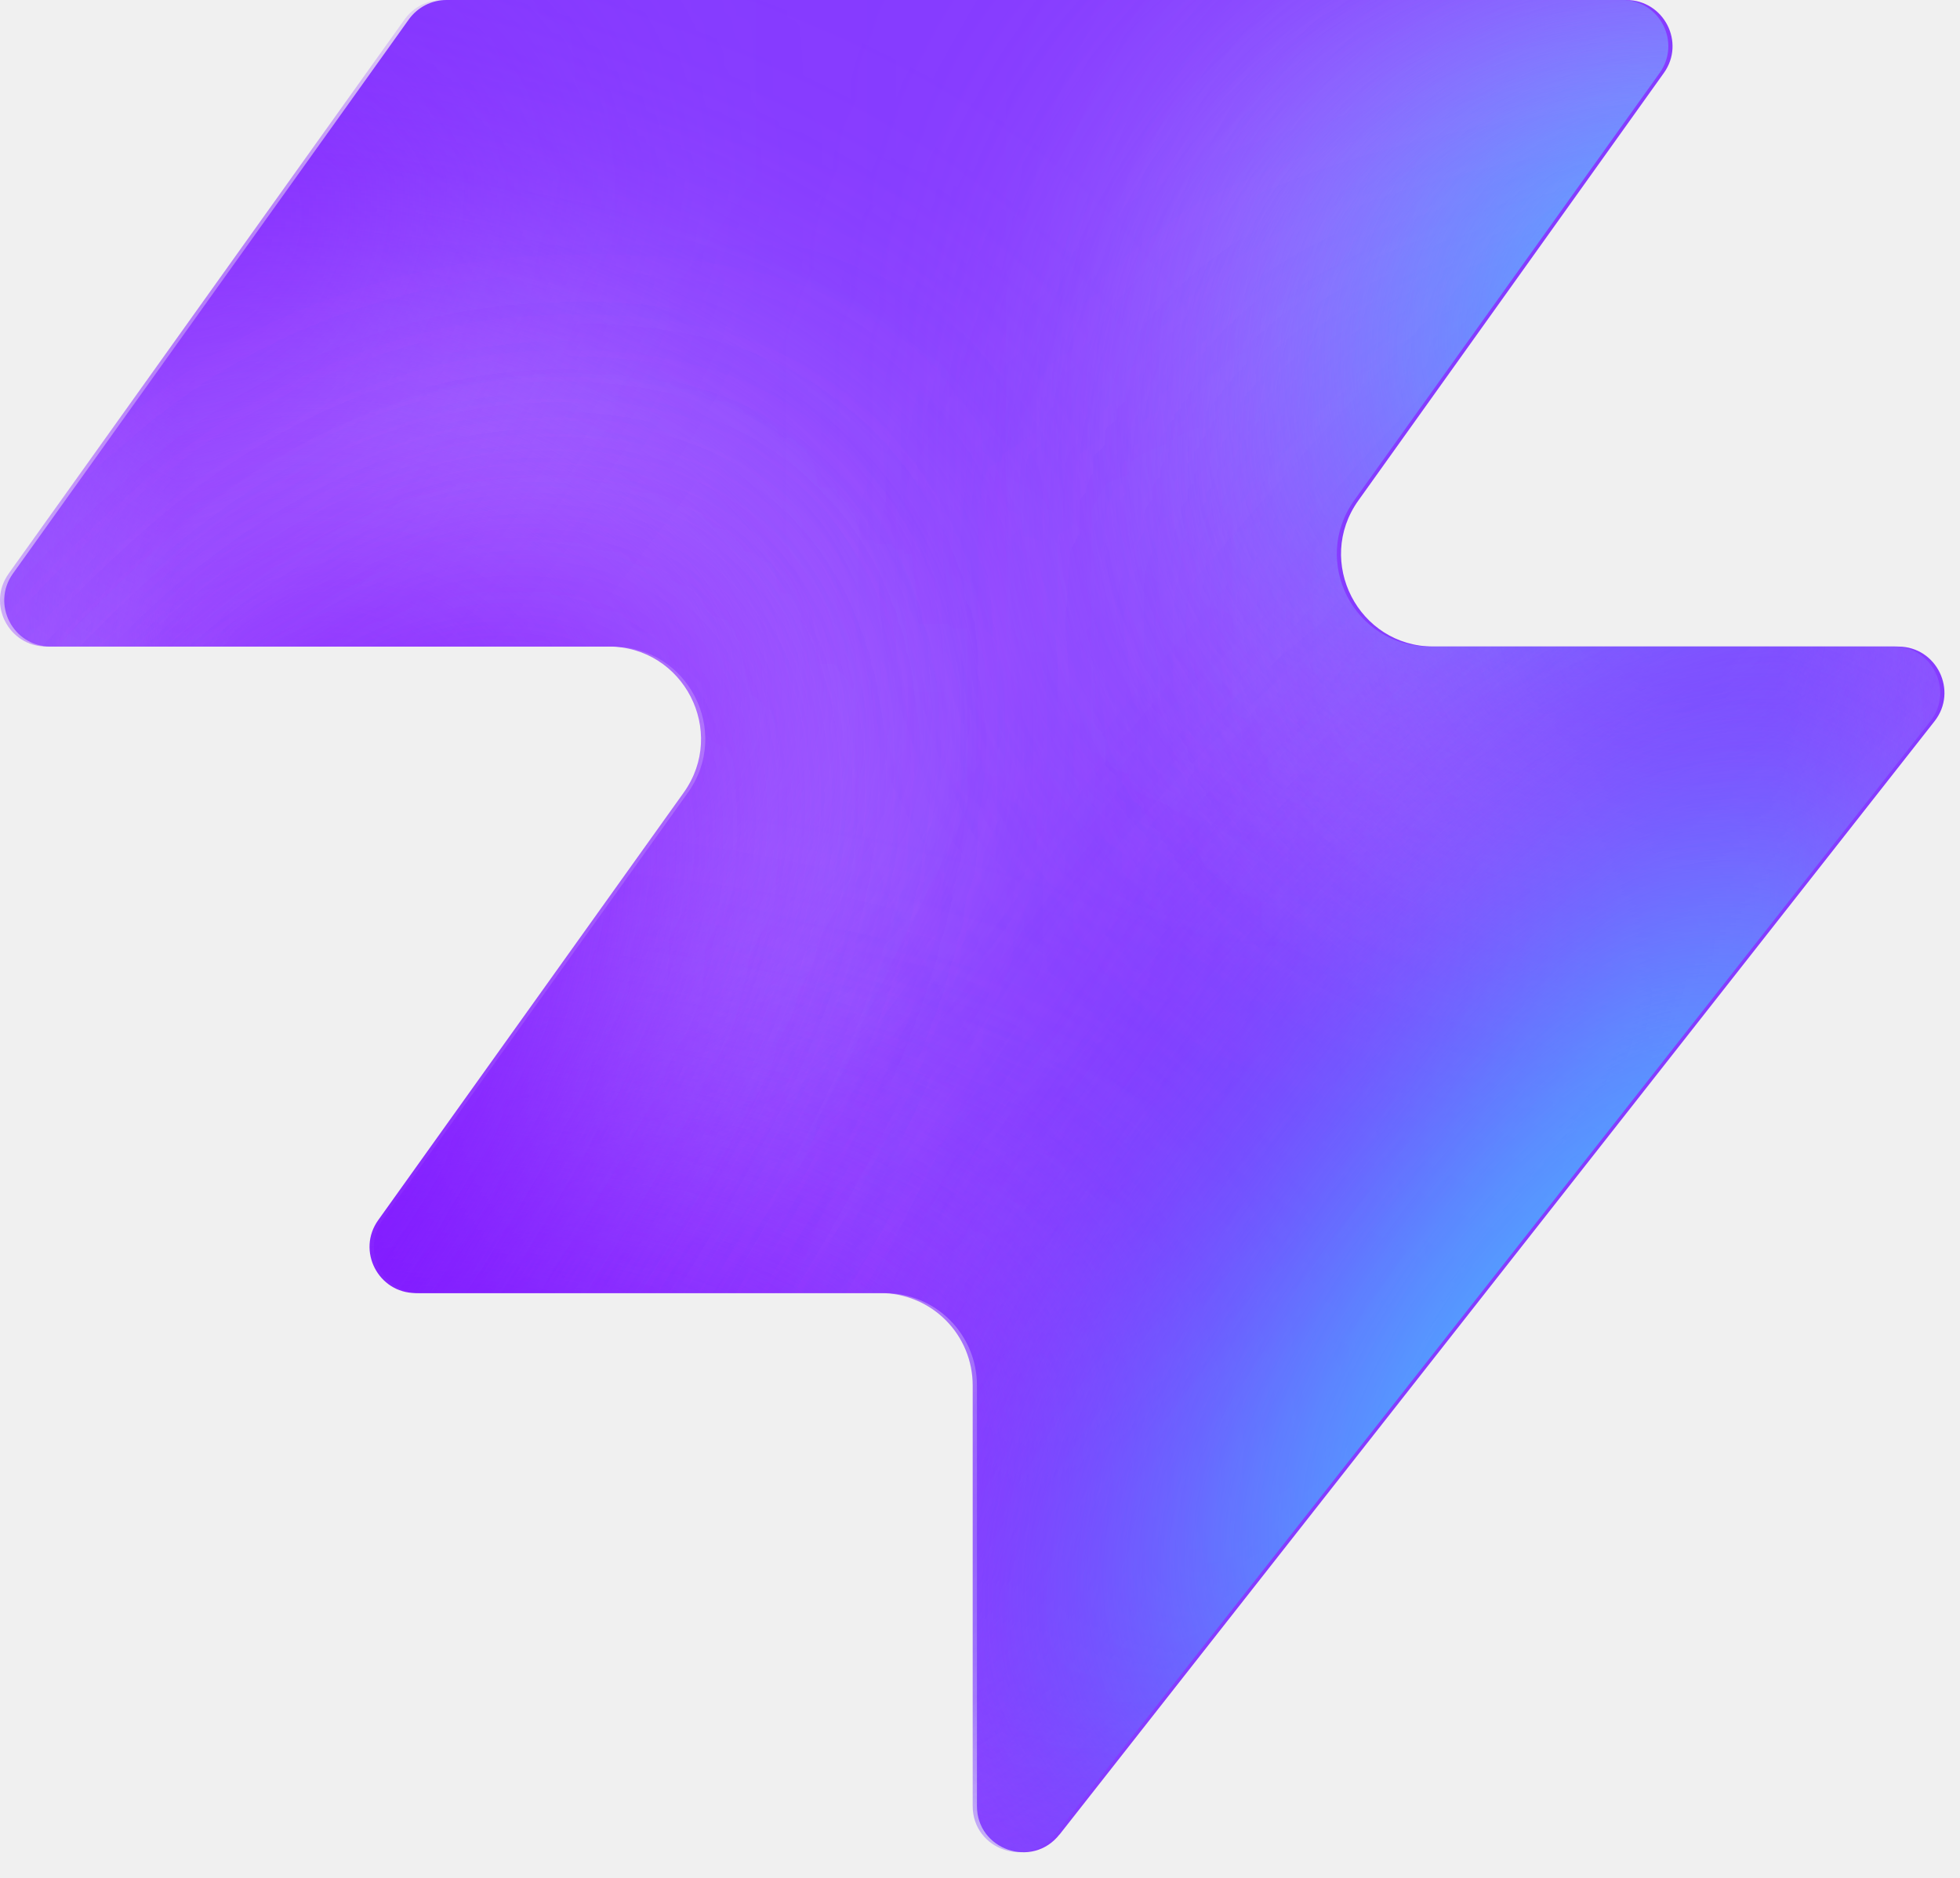
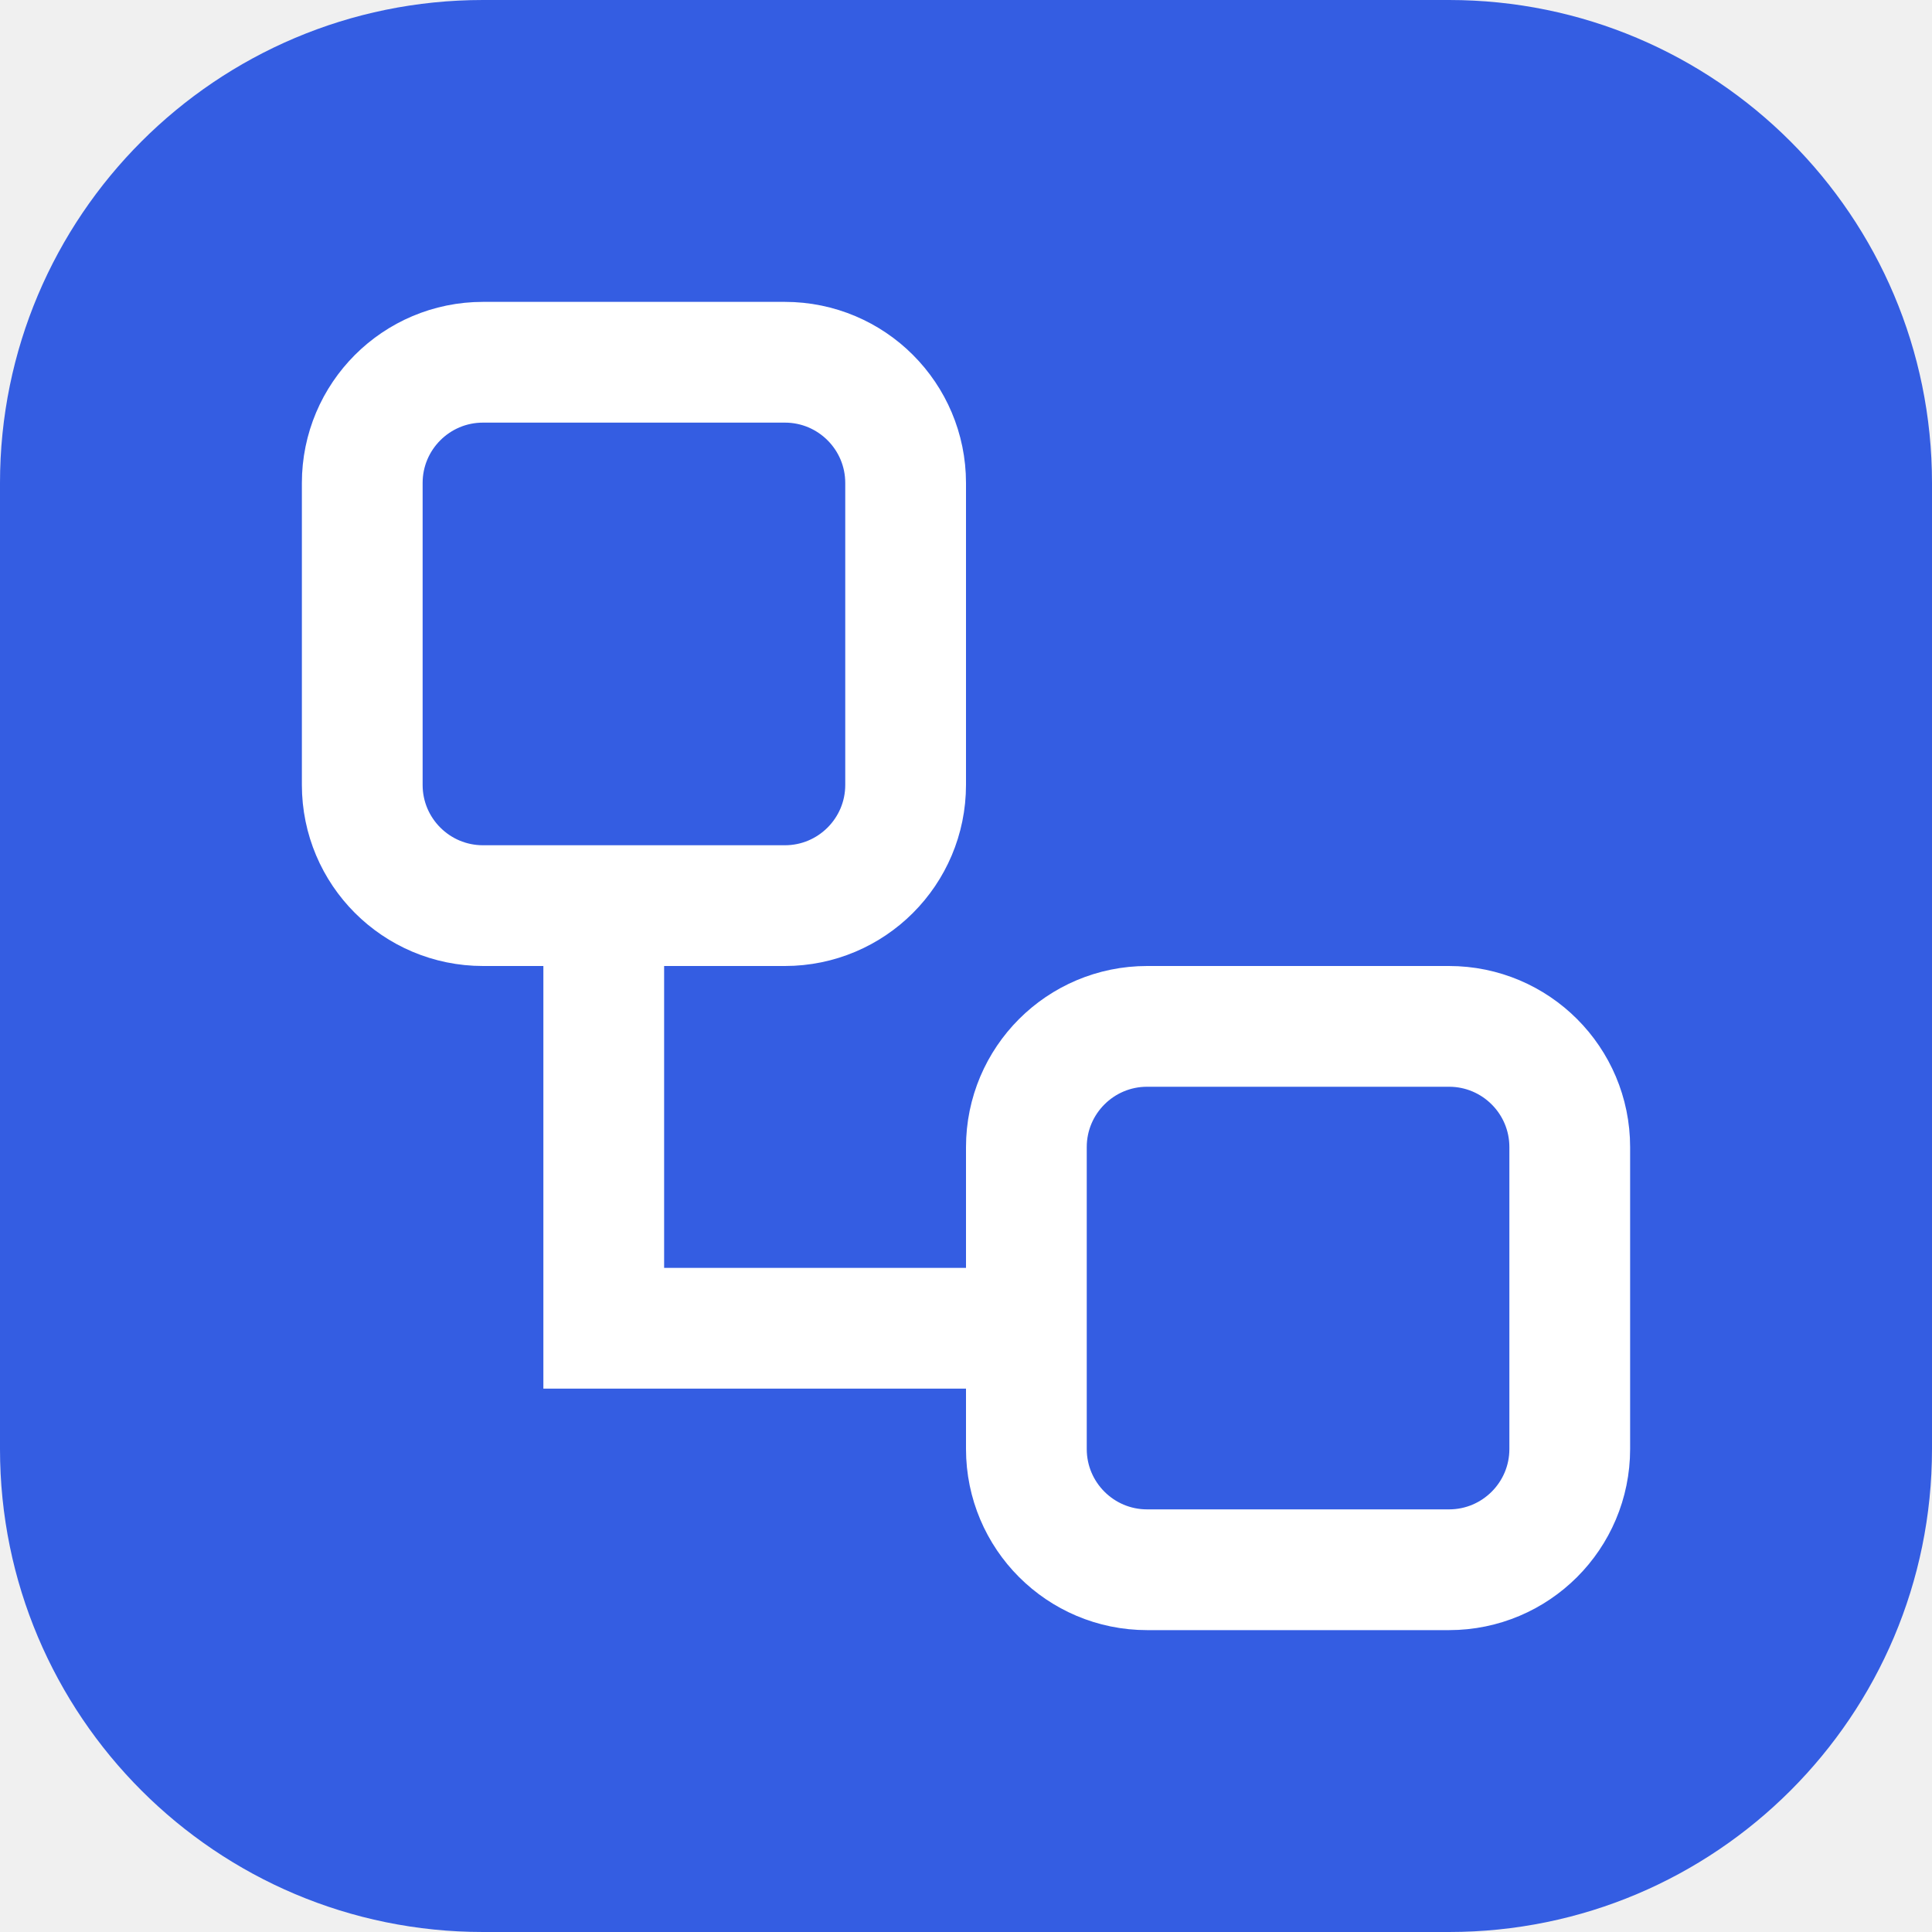
- <svg xmlns="http://www.w3.org/2000/svg" width="48" height="46" fill="none" viewBox="0 0 48 46">
-   <path fill="#863bff" d="M25.946 44.938c-.664.845-2.021.375-2.021-.698V33.937a2.26 2.26 0 0 0-2.262-2.262H10.287c-.92 0-1.456-1.04-.92-1.788l7.48-10.471c1.07-1.497 0-3.578-1.842-3.578H1.237c-.92 0-1.456-1.04-.92-1.788L10.013.474c.214-.297.556-.474.92-.474h28.894c.92 0 1.456 1.04.92 1.788l-7.48 10.471c-1.07 1.498 0 3.579 1.842 3.579h11.377c.943 0 1.473 1.088.89 1.83L25.947 44.94z" style="fill:#863bff;fill:color(display-p3 .525 .23 1);fill-opacity:1" />
-   <mask id="a" width="48" height="46" x="0" y="0" maskUnits="userSpaceOnUse" style="mask-type:alpha">
-     <path fill="#000" d="M25.842 44.938c-.664.844-2.021.375-2.021-.698V33.937a2.26 2.26 0 0 0-2.262-2.262H10.183c-.92 0-1.456-1.04-.92-1.788l7.48-10.471c1.07-1.498 0-3.579-1.842-3.579H1.133c-.92 0-1.456-1.04-.92-1.787L9.91.473c.214-.297.556-.474.92-.474h28.894c.92 0 1.456 1.04.92 1.788l-7.48 10.471c-1.07 1.498 0 3.578 1.842 3.578h11.377c.943 0 1.473 1.088.89 1.832L25.843 44.94z" style="fill:#000;fill-opacity:1" />
-   </mask>
-   <g mask="url(#a)">
-     <g filter="url(#b)">
-       <ellipse cx="5.508" cy="14.704" fill="#ede6ff" rx="5.508" ry="14.704" style="fill:#ede6ff;fill:color(display-p3 .927 .903 1);fill-opacity:1" transform="matrix(.00324 1 1 -.00324 -4.47 31.516)" />
-     </g>
-     <g filter="url(#c)">
-       <ellipse cx="10.399" cy="29.851" fill="#ede6ff" rx="10.399" ry="29.851" style="fill:#ede6ff;fill:color(display-p3 .927 .903 1);fill-opacity:1" transform="matrix(.00324 1 1 -.00324 -39.328 7.883)" />
-     </g>
-     <g filter="url(#d)">
-       <ellipse cx="5.508" cy="30.487" fill="#7e14ff" rx="5.508" ry="30.487" style="fill:#7e14ff;fill:color(display-p3 .492 .077 1);fill-opacity:1" transform="rotate(89.814 -25.913 -14.639)scale(1 -1)" />
-     </g>
-     <g filter="url(#e)">
-       <ellipse cx="5.508" cy="30.599" fill="#7e14ff" rx="5.508" ry="30.599" style="fill:#7e14ff;fill:color(display-p3 .492 .077 1);fill-opacity:1" transform="rotate(89.814 -32.644 -3.334)scale(1 -1)" />
-     </g>
-     <g filter="url(#f)">
-       <ellipse cx="5.508" cy="30.599" fill="#7e14ff" rx="5.508" ry="30.599" style="fill:#7e14ff;fill:color(display-p3 .492 .077 1);fill-opacity:1" transform="matrix(.00324 1 1 -.00324 -34.34 30.47)" />
-     </g>
-     <g filter="url(#g)">
-       <ellipse cx="14.072" cy="22.078" fill="#ede6ff" rx="14.072" ry="22.078" style="fill:#ede6ff;fill:color(display-p3 .927 .903 1);fill-opacity:1" transform="rotate(93.35 24.506 48.493)scale(-1 1)" />
-     </g>
-     <g filter="url(#h)">
-       <ellipse cx="3.47" cy="21.501" fill="#7e14ff" rx="3.47" ry="21.501" style="fill:#7e14ff;fill:color(display-p3 .492 .077 1);fill-opacity:1" transform="rotate(89.009 28.708 47.59)scale(-1 1)" />
-     </g>
-     <g filter="url(#i)">
-       <ellipse cx="3.47" cy="21.501" fill="#7e14ff" rx="3.47" ry="21.501" style="fill:#7e14ff;fill:color(display-p3 .492 .077 1);fill-opacity:1" transform="rotate(89.009 28.708 47.59)scale(-1 1)" />
-     </g>
-     <g filter="url(#j)">
-       <ellipse cx=".387" cy="8.972" fill="#7e14ff" rx="4.407" ry="29.108" style="fill:#7e14ff;fill:color(display-p3 .492 .077 1);fill-opacity:1" transform="rotate(39.51 .387 8.972)" />
-     </g>
-     <g filter="url(#k)">
-       <ellipse cx="47.523" cy="-6.092" fill="#7e14ff" rx="4.407" ry="29.108" style="fill:#7e14ff;fill:color(display-p3 .492 .077 1);fill-opacity:1" transform="rotate(37.892 47.523 -6.092)" />
-     </g>
-     <g filter="url(#l)">
-       <ellipse cx="41.412" cy="6.333" fill="#47bfff" rx="5.971" ry="9.665" style="fill:#47bfff;fill:color(display-p3 .28 .748 1);fill-opacity:1" transform="rotate(37.892 41.412 6.333)" />
-     </g>
-     <g filter="url(#m)">
-       <ellipse cx="-1.879" cy="38.332" fill="#7e14ff" rx="4.407" ry="29.108" style="fill:#7e14ff;fill:color(display-p3 .492 .077 1);fill-opacity:1" transform="rotate(37.892 -1.88 38.332)" />
-     </g>
-     <g filter="url(#n)">
-       <ellipse cx="-1.879" cy="38.332" fill="#7e14ff" rx="4.407" ry="29.108" style="fill:#7e14ff;fill:color(display-p3 .492 .077 1);fill-opacity:1" transform="rotate(37.892 -1.88 38.332)" />
-     </g>
-     <g filter="url(#o)">
-       <ellipse cx="35.651" cy="29.907" fill="#7e14ff" rx="4.407" ry="29.108" style="fill:#7e14ff;fill:color(display-p3 .492 .077 1);fill-opacity:1" transform="rotate(37.892 35.651 29.907)" />
-     </g>
-     <g filter="url(#p)">
-       <ellipse cx="38.418" cy="32.4" fill="#47bfff" rx="5.971" ry="15.297" style="fill:#47bfff;fill:color(display-p3 .28 .748 1);fill-opacity:1" transform="rotate(37.892 38.418 32.4)" />
-     </g>
+ <svg xmlns="http://www.w3.org/2000/svg" viewBox="0 0 32 32">
+   <rect width="32" height="32" rx="8" fill="#345de2" />
+   <g stroke="white" stroke-width="2" fill="none">
+     <rect x="6" y="6" width="9" height="9" rx="2" />
+     <path d="M10 15v7h7" />
+     <rect x="17" y="17" width="9" height="9" rx="2" />
  </g>
-   <defs>
-     <filter id="b" width="60.045" height="41.654" x="-19.77" y="16.149" color-interpolation-filters="sRGB" filterUnits="userSpaceOnUse">
-       <feFlood flood-opacity="0" result="BackgroundImageFix" />
-       <feBlend in="SourceGraphic" in2="BackgroundImageFix" result="shape" />
-       <feGaussianBlur result="effect1_foregroundBlur_2002_17158" stdDeviation="7.659" />
-     </filter>
-     <filter id="c" width="90.34" height="51.437" x="-54.613" y="-7.533" color-interpolation-filters="sRGB" filterUnits="userSpaceOnUse">
-       <feFlood flood-opacity="0" result="BackgroundImageFix" />
-       <feBlend in="SourceGraphic" in2="BackgroundImageFix" result="shape" />
-       <feGaussianBlur result="effect1_foregroundBlur_2002_17158" stdDeviation="7.659" />
-     </filter>
-     <filter id="d" width="79.355" height="29.4" x="-49.64" y="2.03" color-interpolation-filters="sRGB" filterUnits="userSpaceOnUse">
-       <feFlood flood-opacity="0" result="BackgroundImageFix" />
-       <feBlend in="SourceGraphic" in2="BackgroundImageFix" result="shape" />
-       <feGaussianBlur result="effect1_foregroundBlur_2002_17158" stdDeviation="4.596" />
-     </filter>
-     <filter id="e" width="79.579" height="29.4" x="-45.045" y="20.029" color-interpolation-filters="sRGB" filterUnits="userSpaceOnUse">
-       <feFlood flood-opacity="0" result="BackgroundImageFix" />
-       <feBlend in="SourceGraphic" in2="BackgroundImageFix" result="shape" />
-       <feGaussianBlur result="effect1_foregroundBlur_2002_17158" stdDeviation="4.596" />
-     </filter>
-     <filter id="f" width="79.579" height="29.4" x="-43.513" y="21.178" color-interpolation-filters="sRGB" filterUnits="userSpaceOnUse">
-       <feFlood flood-opacity="0" result="BackgroundImageFix" />
-       <feBlend in="SourceGraphic" in2="BackgroundImageFix" result="shape" />
-       <feGaussianBlur result="effect1_foregroundBlur_2002_17158" stdDeviation="4.596" />
-     </filter>
-     <filter id="g" width="74.749" height="58.852" x="15.756" y="-17.901" color-interpolation-filters="sRGB" filterUnits="userSpaceOnUse">
-       <feFlood flood-opacity="0" result="BackgroundImageFix" />
-       <feBlend in="SourceGraphic" in2="BackgroundImageFix" result="shape" />
-       <feGaussianBlur result="effect1_foregroundBlur_2002_17158" stdDeviation="7.659" />
-     </filter>
-     <filter id="h" width="61.377" height="25.362" x="23.548" y="2.284" color-interpolation-filters="sRGB" filterUnits="userSpaceOnUse">
-       <feFlood flood-opacity="0" result="BackgroundImageFix" />
-       <feBlend in="SourceGraphic" in2="BackgroundImageFix" result="shape" />
-       <feGaussianBlur result="effect1_foregroundBlur_2002_17158" stdDeviation="4.596" />
-     </filter>
-     <filter id="i" width="61.377" height="25.362" x="23.548" y="2.284" color-interpolation-filters="sRGB" filterUnits="userSpaceOnUse">
-       <feFlood flood-opacity="0" result="BackgroundImageFix" />
-       <feBlend in="SourceGraphic" in2="BackgroundImageFix" result="shape" />
-       <feGaussianBlur result="effect1_foregroundBlur_2002_17158" stdDeviation="4.596" />
-     </filter>
-     <filter id="j" width="56.045" height="63.649" x="-27.636" y="-22.853" color-interpolation-filters="sRGB" filterUnits="userSpaceOnUse">
-       <feFlood flood-opacity="0" result="BackgroundImageFix" />
-       <feBlend in="SourceGraphic" in2="BackgroundImageFix" result="shape" />
-       <feGaussianBlur result="effect1_foregroundBlur_2002_17158" stdDeviation="4.596" />
-     </filter>
-     <filter id="k" width="54.814" height="64.646" x="20.116" y="-38.415" color-interpolation-filters="sRGB" filterUnits="userSpaceOnUse">
-       <feFlood flood-opacity="0" result="BackgroundImageFix" />
-       <feBlend in="SourceGraphic" in2="BackgroundImageFix" result="shape" />
-       <feGaussianBlur result="effect1_foregroundBlur_2002_17158" stdDeviation="4.596" />
-     </filter>
-     <filter id="l" width="33.541" height="35.313" x="24.641" y="-11.323" color-interpolation-filters="sRGB" filterUnits="userSpaceOnUse">
-       <feFlood flood-opacity="0" result="BackgroundImageFix" />
-       <feBlend in="SourceGraphic" in2="BackgroundImageFix" result="shape" />
-       <feGaussianBlur result="effect1_foregroundBlur_2002_17158" stdDeviation="4.596" />
-     </filter>
-     <filter id="m" width="54.814" height="64.646" x="-29.286" y="6.009" color-interpolation-filters="sRGB" filterUnits="userSpaceOnUse">
-       <feFlood flood-opacity="0" result="BackgroundImageFix" />
-       <feBlend in="SourceGraphic" in2="BackgroundImageFix" result="shape" />
-       <feGaussianBlur result="effect1_foregroundBlur_2002_17158" stdDeviation="4.596" />
-     </filter>
-     <filter id="n" width="54.814" height="64.646" x="-29.286" y="6.009" color-interpolation-filters="sRGB" filterUnits="userSpaceOnUse">
-       <feFlood flood-opacity="0" result="BackgroundImageFix" />
-       <feBlend in="SourceGraphic" in2="BackgroundImageFix" result="shape" />
-       <feGaussianBlur result="effect1_foregroundBlur_2002_17158" stdDeviation="4.596" />
-     </filter>
-     <filter id="o" width="54.814" height="64.646" x="8.244" y="-2.416" color-interpolation-filters="sRGB" filterUnits="userSpaceOnUse">
-       <feFlood flood-opacity="0" result="BackgroundImageFix" />
-       <feBlend in="SourceGraphic" in2="BackgroundImageFix" result="shape" />
-       <feGaussianBlur result="effect1_foregroundBlur_2002_17158" stdDeviation="4.596" />
-     </filter>
-     <filter id="p" width="39.409" height="43.623" x="18.713" y="10.588" color-interpolation-filters="sRGB" filterUnits="userSpaceOnUse">
-       <feFlood flood-opacity="0" result="BackgroundImageFix" />
-       <feBlend in="SourceGraphic" in2="BackgroundImageFix" result="shape" />
-       <feGaussianBlur result="effect1_foregroundBlur_2002_17158" stdDeviation="4.596" />
-     </filter>
-   </defs>
</svg>
